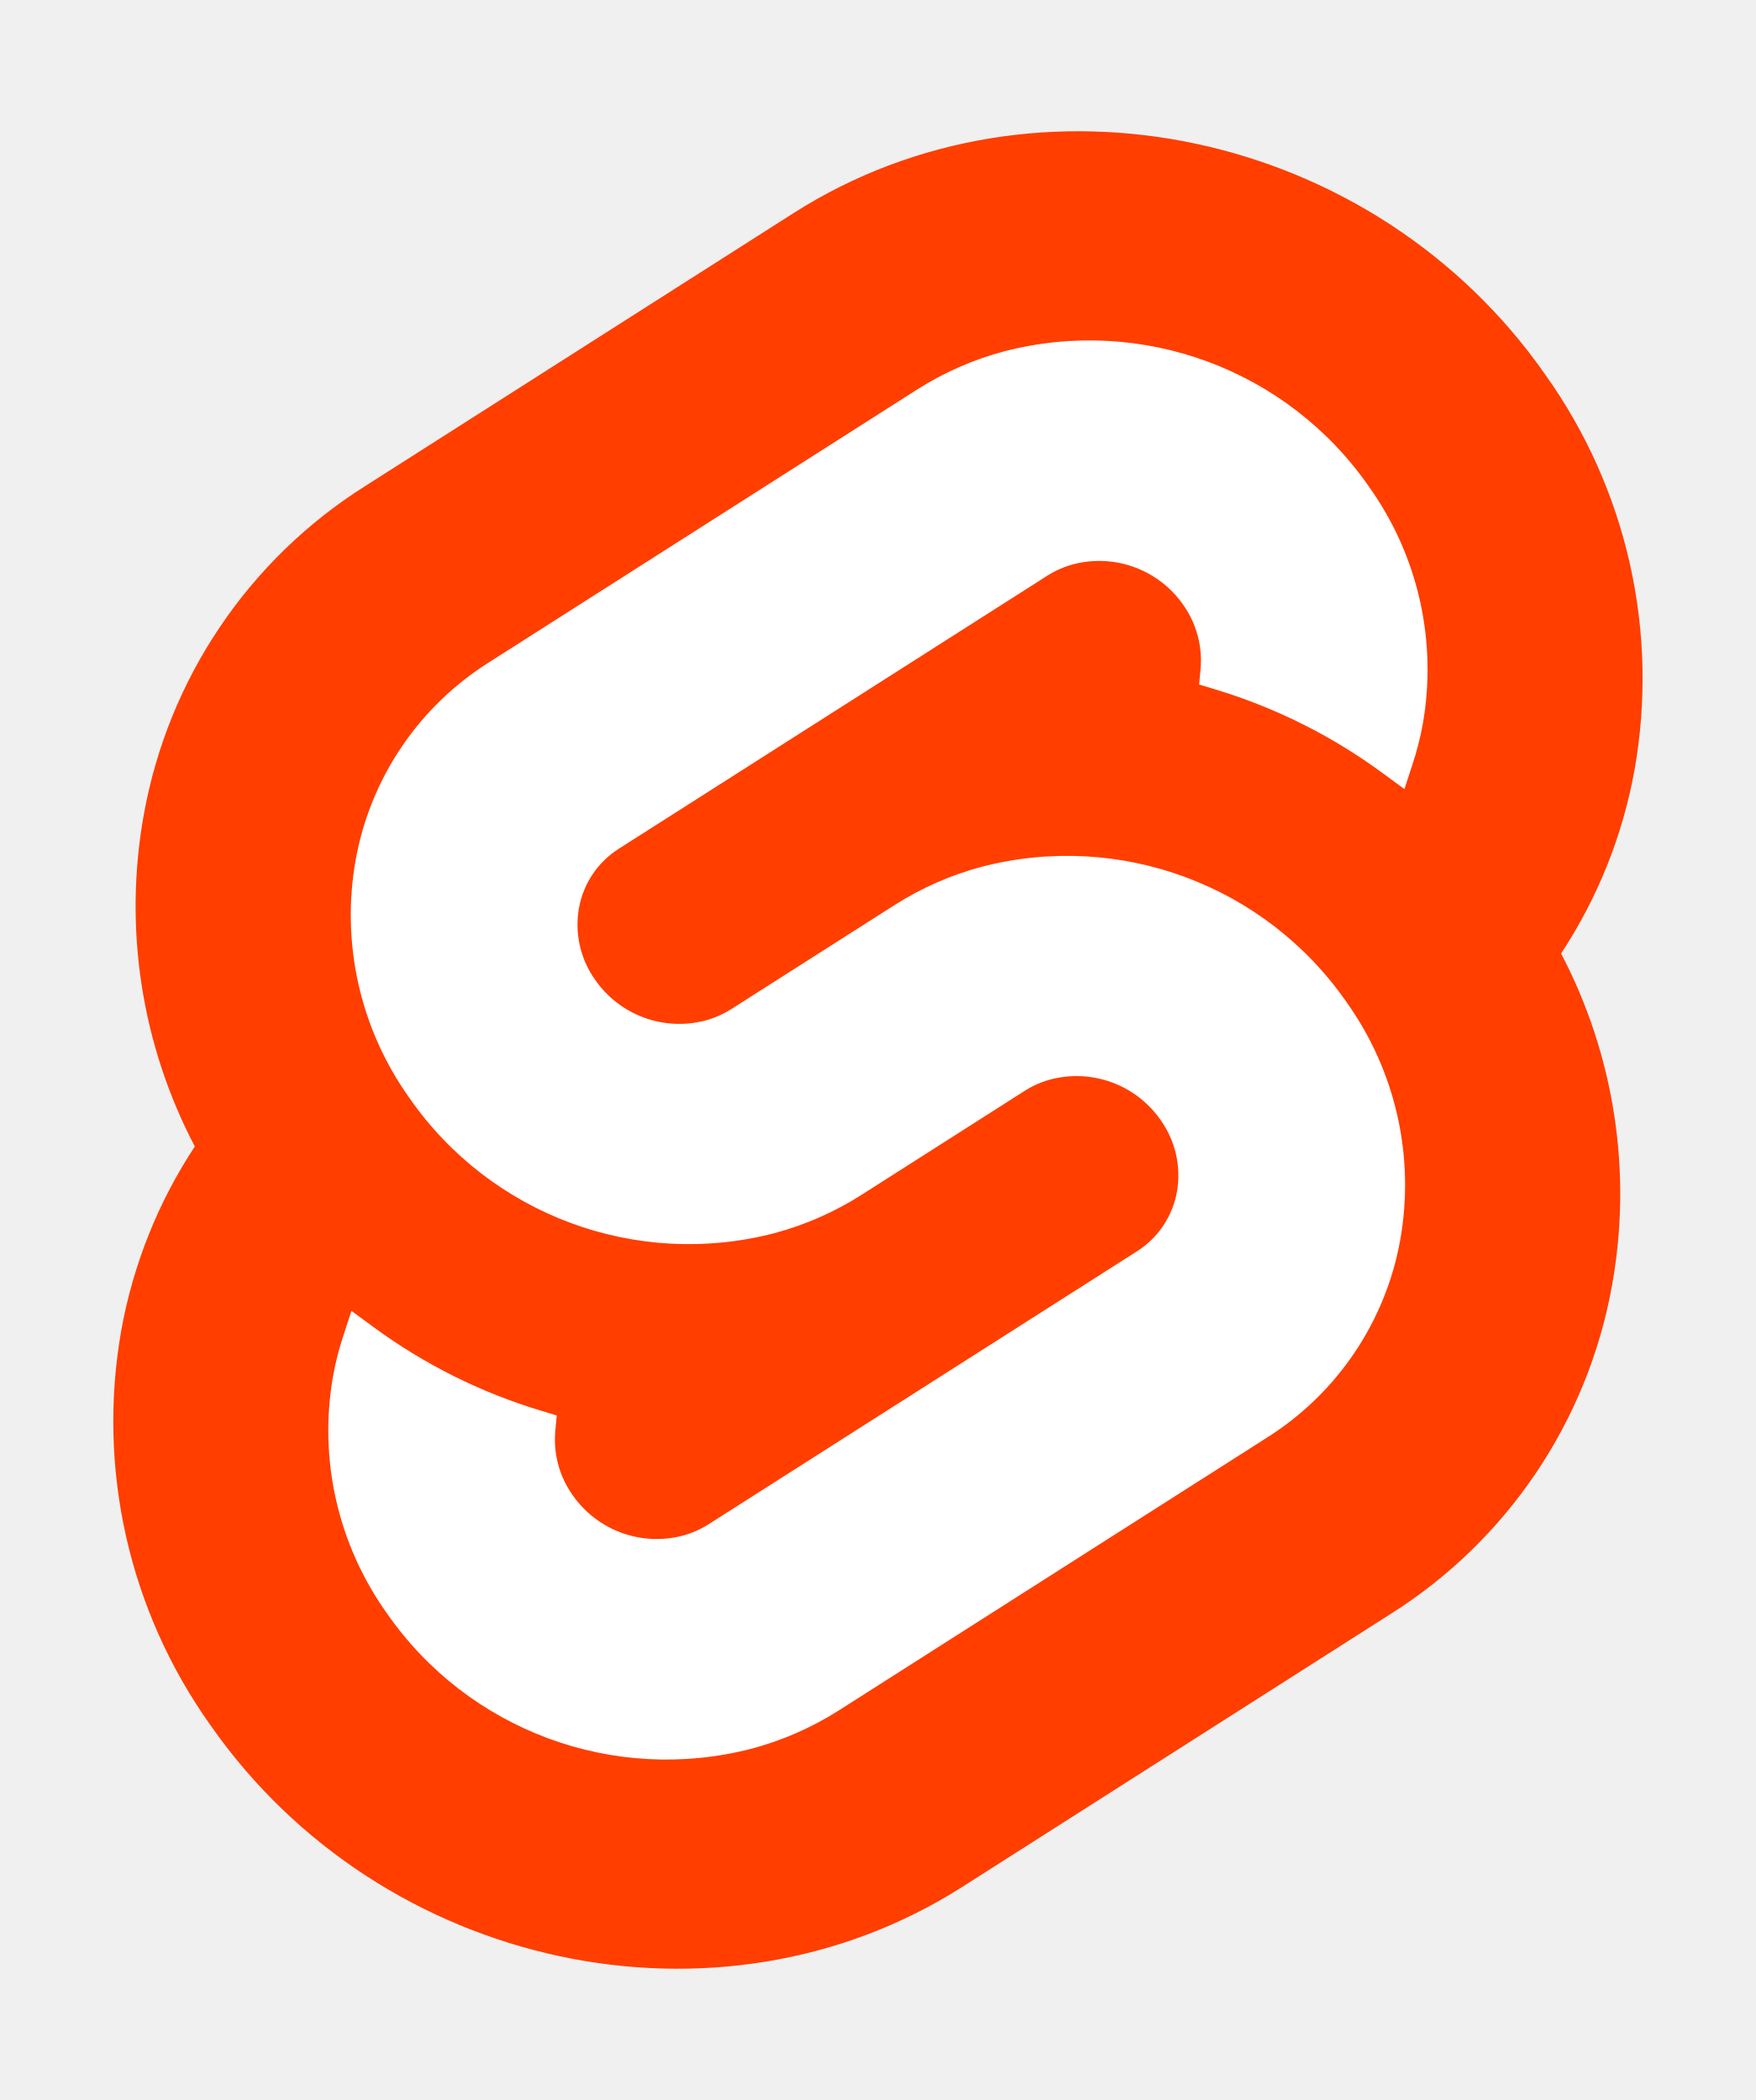
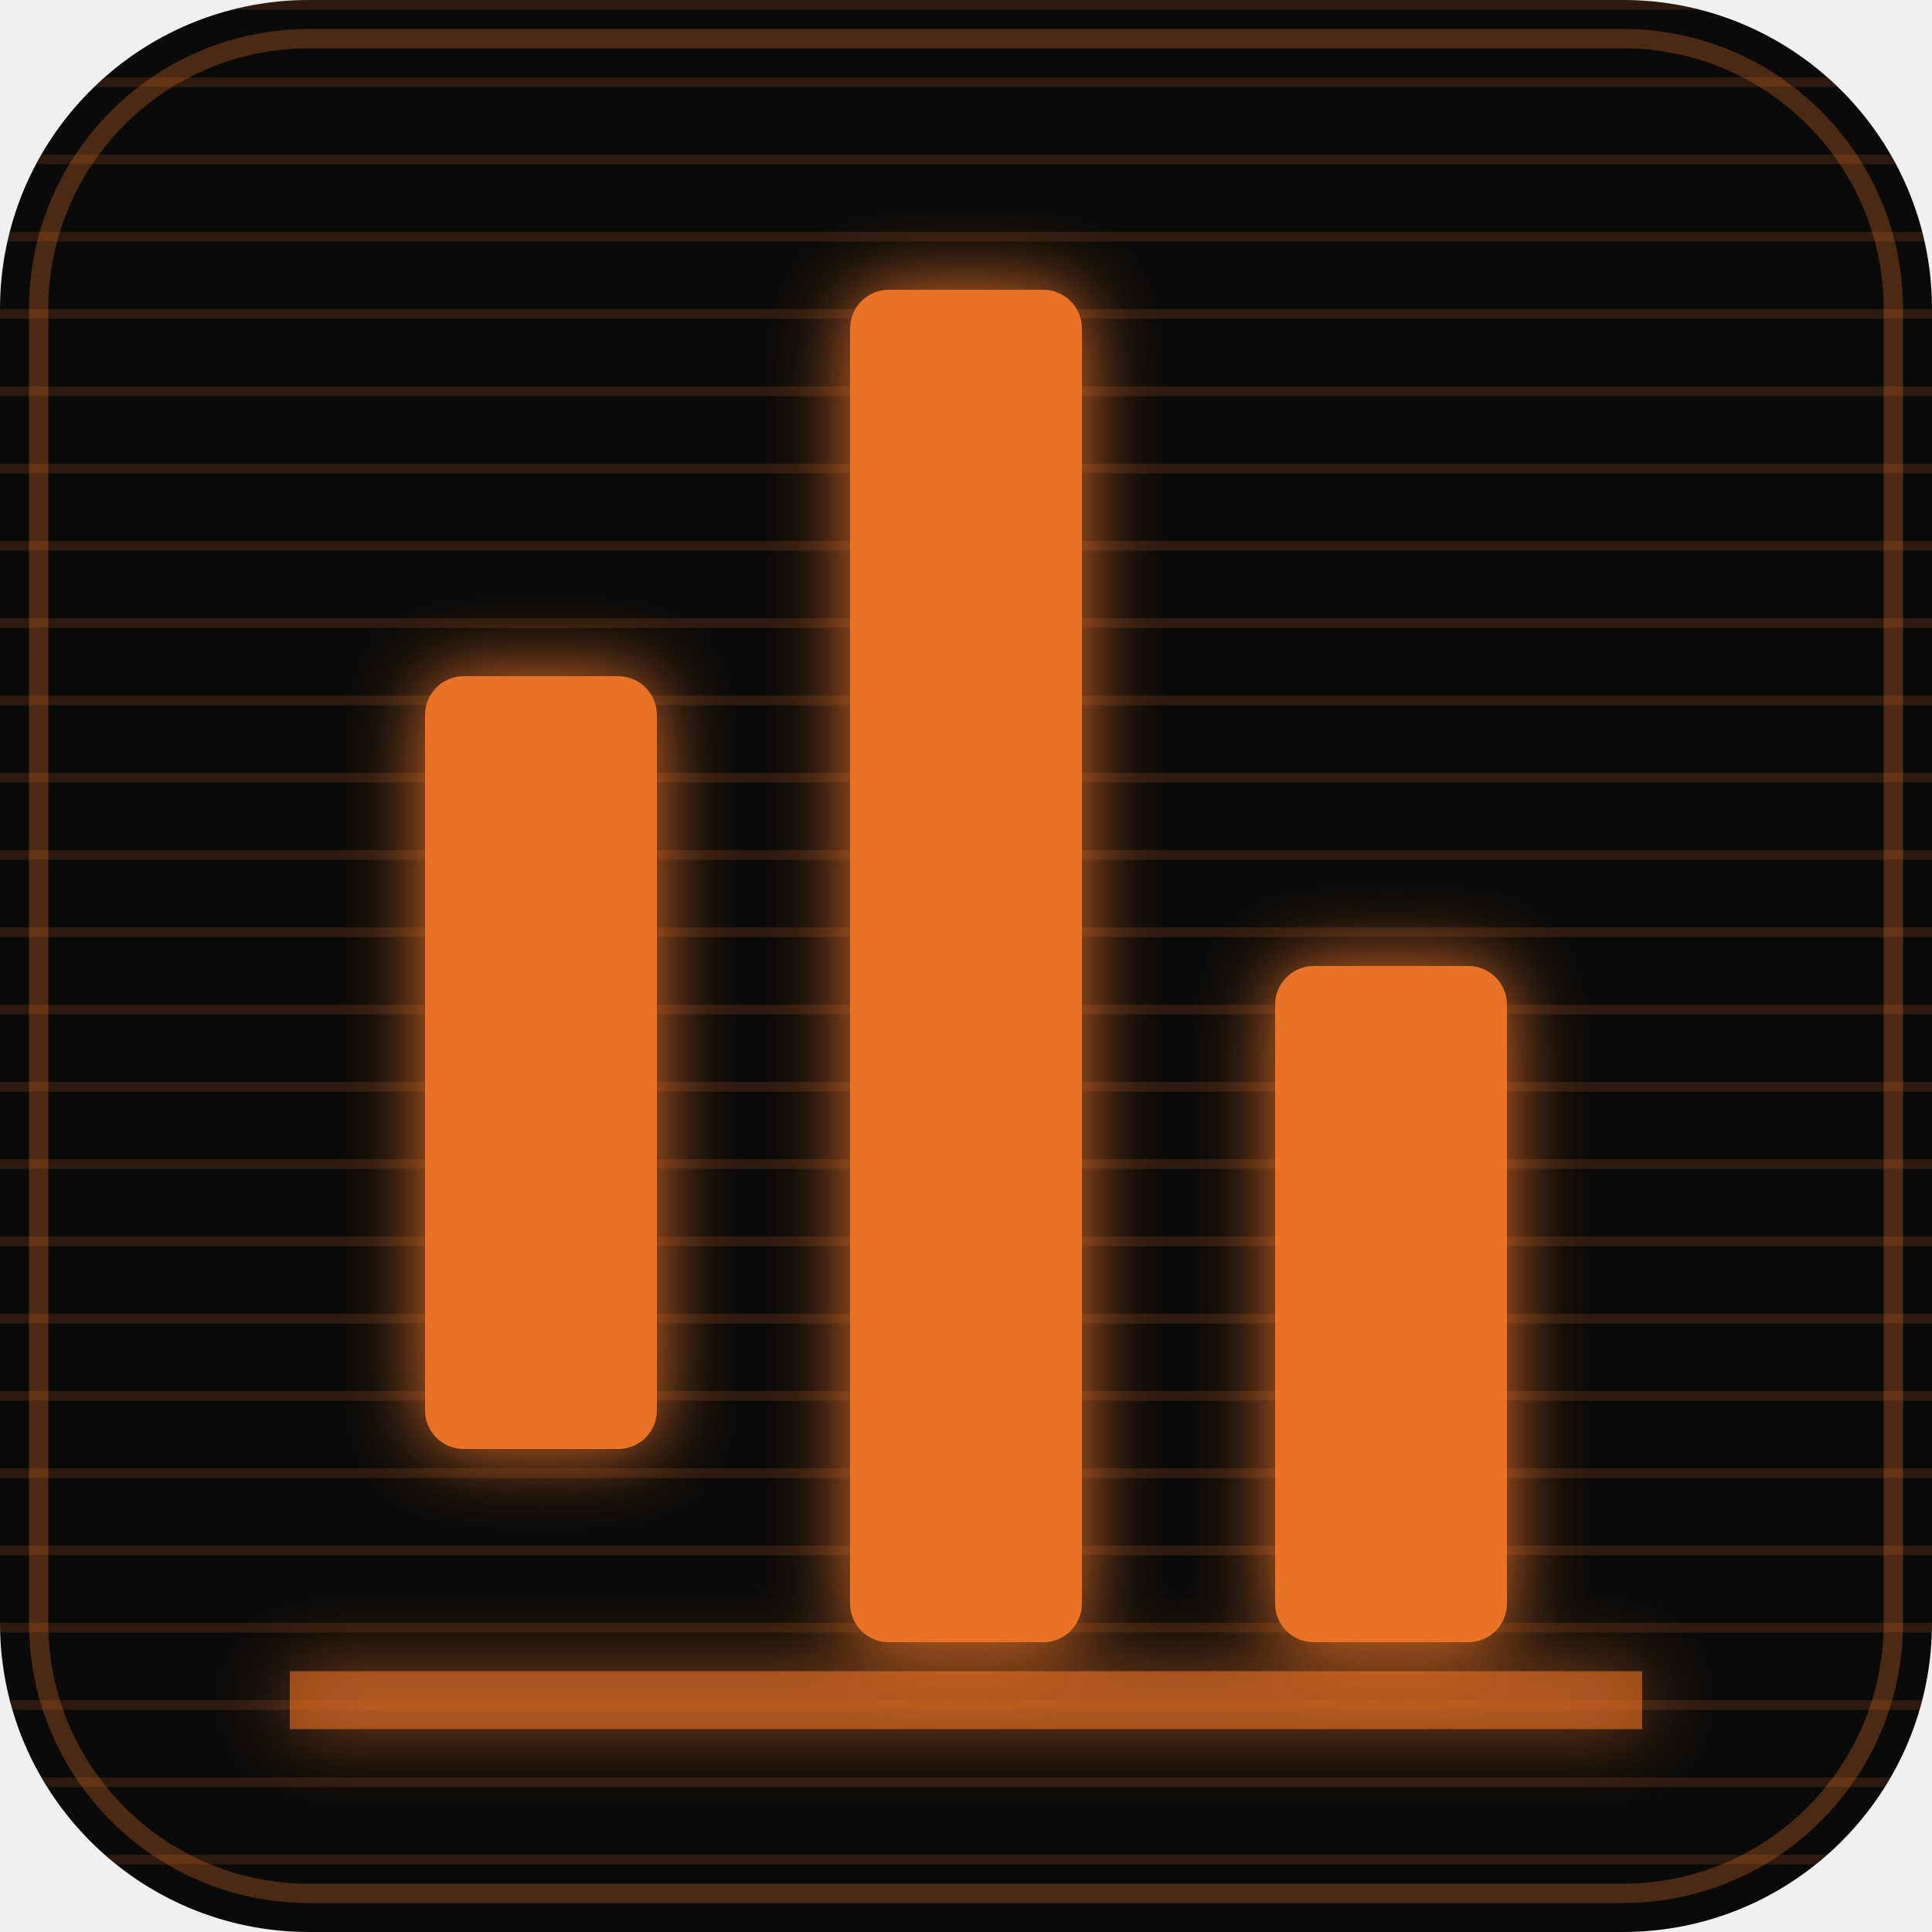
- <svg xmlns="http://www.w3.org/2000/svg" width="107" height="128" viewBox="0 0 107 128">
-   <path d="M94.157 22.819c-10.4-14.885-30.94-19.297-45.792-9.835L22.282 29.608A29.92 29.92 0 0 0 8.764 49.65a31.5 31.5 0 0 0 3.108 20.231 30 30 0 0 0-4.477 11.183 31.9 31.9 0 0 0 5.448 24.116c10.402 14.887 30.942 19.297 45.791 9.835l26.083-16.624A29.92 29.92 0 0 0 98.235 78.35a31.53 31.53 0 0 0-3.105-20.232 30 30 0 0 0 4.474-11.182 31.88 31.88 0 0 0-5.447-24.116" style="fill:#ff3e00" />
-   <path d="M45.817 106.582a20.72 20.72 0 0 1-22.237-8.243 19.17 19.17 0 0 1-3.277-14.503 18 18 0 0 1 .624-2.435l.49-1.498 1.337.981a33.6 33.6 0 0 0 10.203 5.098l.97.294-.09.968a5.85 5.85 0 0 0 1.052 3.878 6.24 6.24 0 0 0 6.695 2.485 5.8 5.8 0 0 0 1.603-.704L69.27 76.28a5.43 5.43 0 0 0 2.45-3.631 5.8 5.8 0 0 0-.987-4.371 6.24 6.24 0 0 0-6.698-2.487 5.7 5.7 0 0 0-1.6.704l-9.953 6.345a19 19 0 0 1-5.296 2.326 20.72 20.72 0 0 1-22.237-8.243 19.17 19.17 0 0 1-3.277-14.502 17.99 17.99 0 0 1 8.13-12.052l26.081-16.623a19 19 0 0 1 5.3-2.329 20.72 20.72 0 0 1 22.237 8.243 19.17 19.17 0 0 1 3.277 14.503 18 18 0 0 1-.624 2.435l-.49 1.498-1.337-.98a33.6 33.6 0 0 0-10.203-5.1l-.97-.294.09-.968a5.86 5.86 0 0 0-1.052-3.878 6.24 6.24 0 0 0-6.696-2.485 5.8 5.8 0 0 0-1.602.704L37.73 51.72a5.42 5.42 0 0 0-2.449 3.63 5.79 5.79 0 0 0 .986 4.372 6.24 6.24 0 0 0 6.698 2.486 5.8 5.8 0 0 0 1.602-.704l9.952-6.342a19 19 0 0 1 5.295-2.328 20.72 20.72 0 0 1 22.237 8.242 19.17 19.17 0 0 1 3.277 14.503 18 18 0 0 1-8.13 12.053l-26.081 16.622a19 19 0 0 1-5.3 2.328" style="fill:#fff" />
+ <svg xmlns="http://www.w3.org/2000/svg" viewBox="0 0 100 100">
+   <defs>
+     <filter id="glow">
+       <feGaussianBlur stdDeviation="2" result="coloredBlur" />
+       <feMerge>
+         <feMergeNode in="coloredBlur" />
+         <feMergeNode in="SourceGraphic" />
+       </feMerge>
+     </filter>
+   </defs>
+   <rect width="100" height="100" fill="#0a0a0a" rx="16" />
+   <rect x="2" y="2" width="96" height="96" fill="none" stroke="#e97225" stroke-width="1" rx="14" opacity="0.3" />
+   <g filter="url(#glow)">
+     <rect x="22" y="35" width="12" height="40" fill="#e97225" rx="2" />
+     <rect x="44" y="15" width="12" height="70" fill="#e97225" rx="2" />
+     <rect x="66" y="50" width="12" height="35" fill="#e97225" rx="2" />
+     <line x1="15" y1="88" x2="85" y2="88" stroke="#e97225" stroke-width="3" opacity="0.6" />
+   </g>
+   <rect x="0" y="0" width="100" height="100" fill="url(#scanlines)" opacity="0.15" rx="16" />
+   <defs>
+     <pattern id="scanlines" x="0" y="0" width="100" height="4" patternUnits="userSpaceOnUse">
+       <line x1="0" y1="0" x2="100" y2="0" stroke="#e97225" stroke-width="1" />
+     </pattern>
+   </defs>
</svg>
